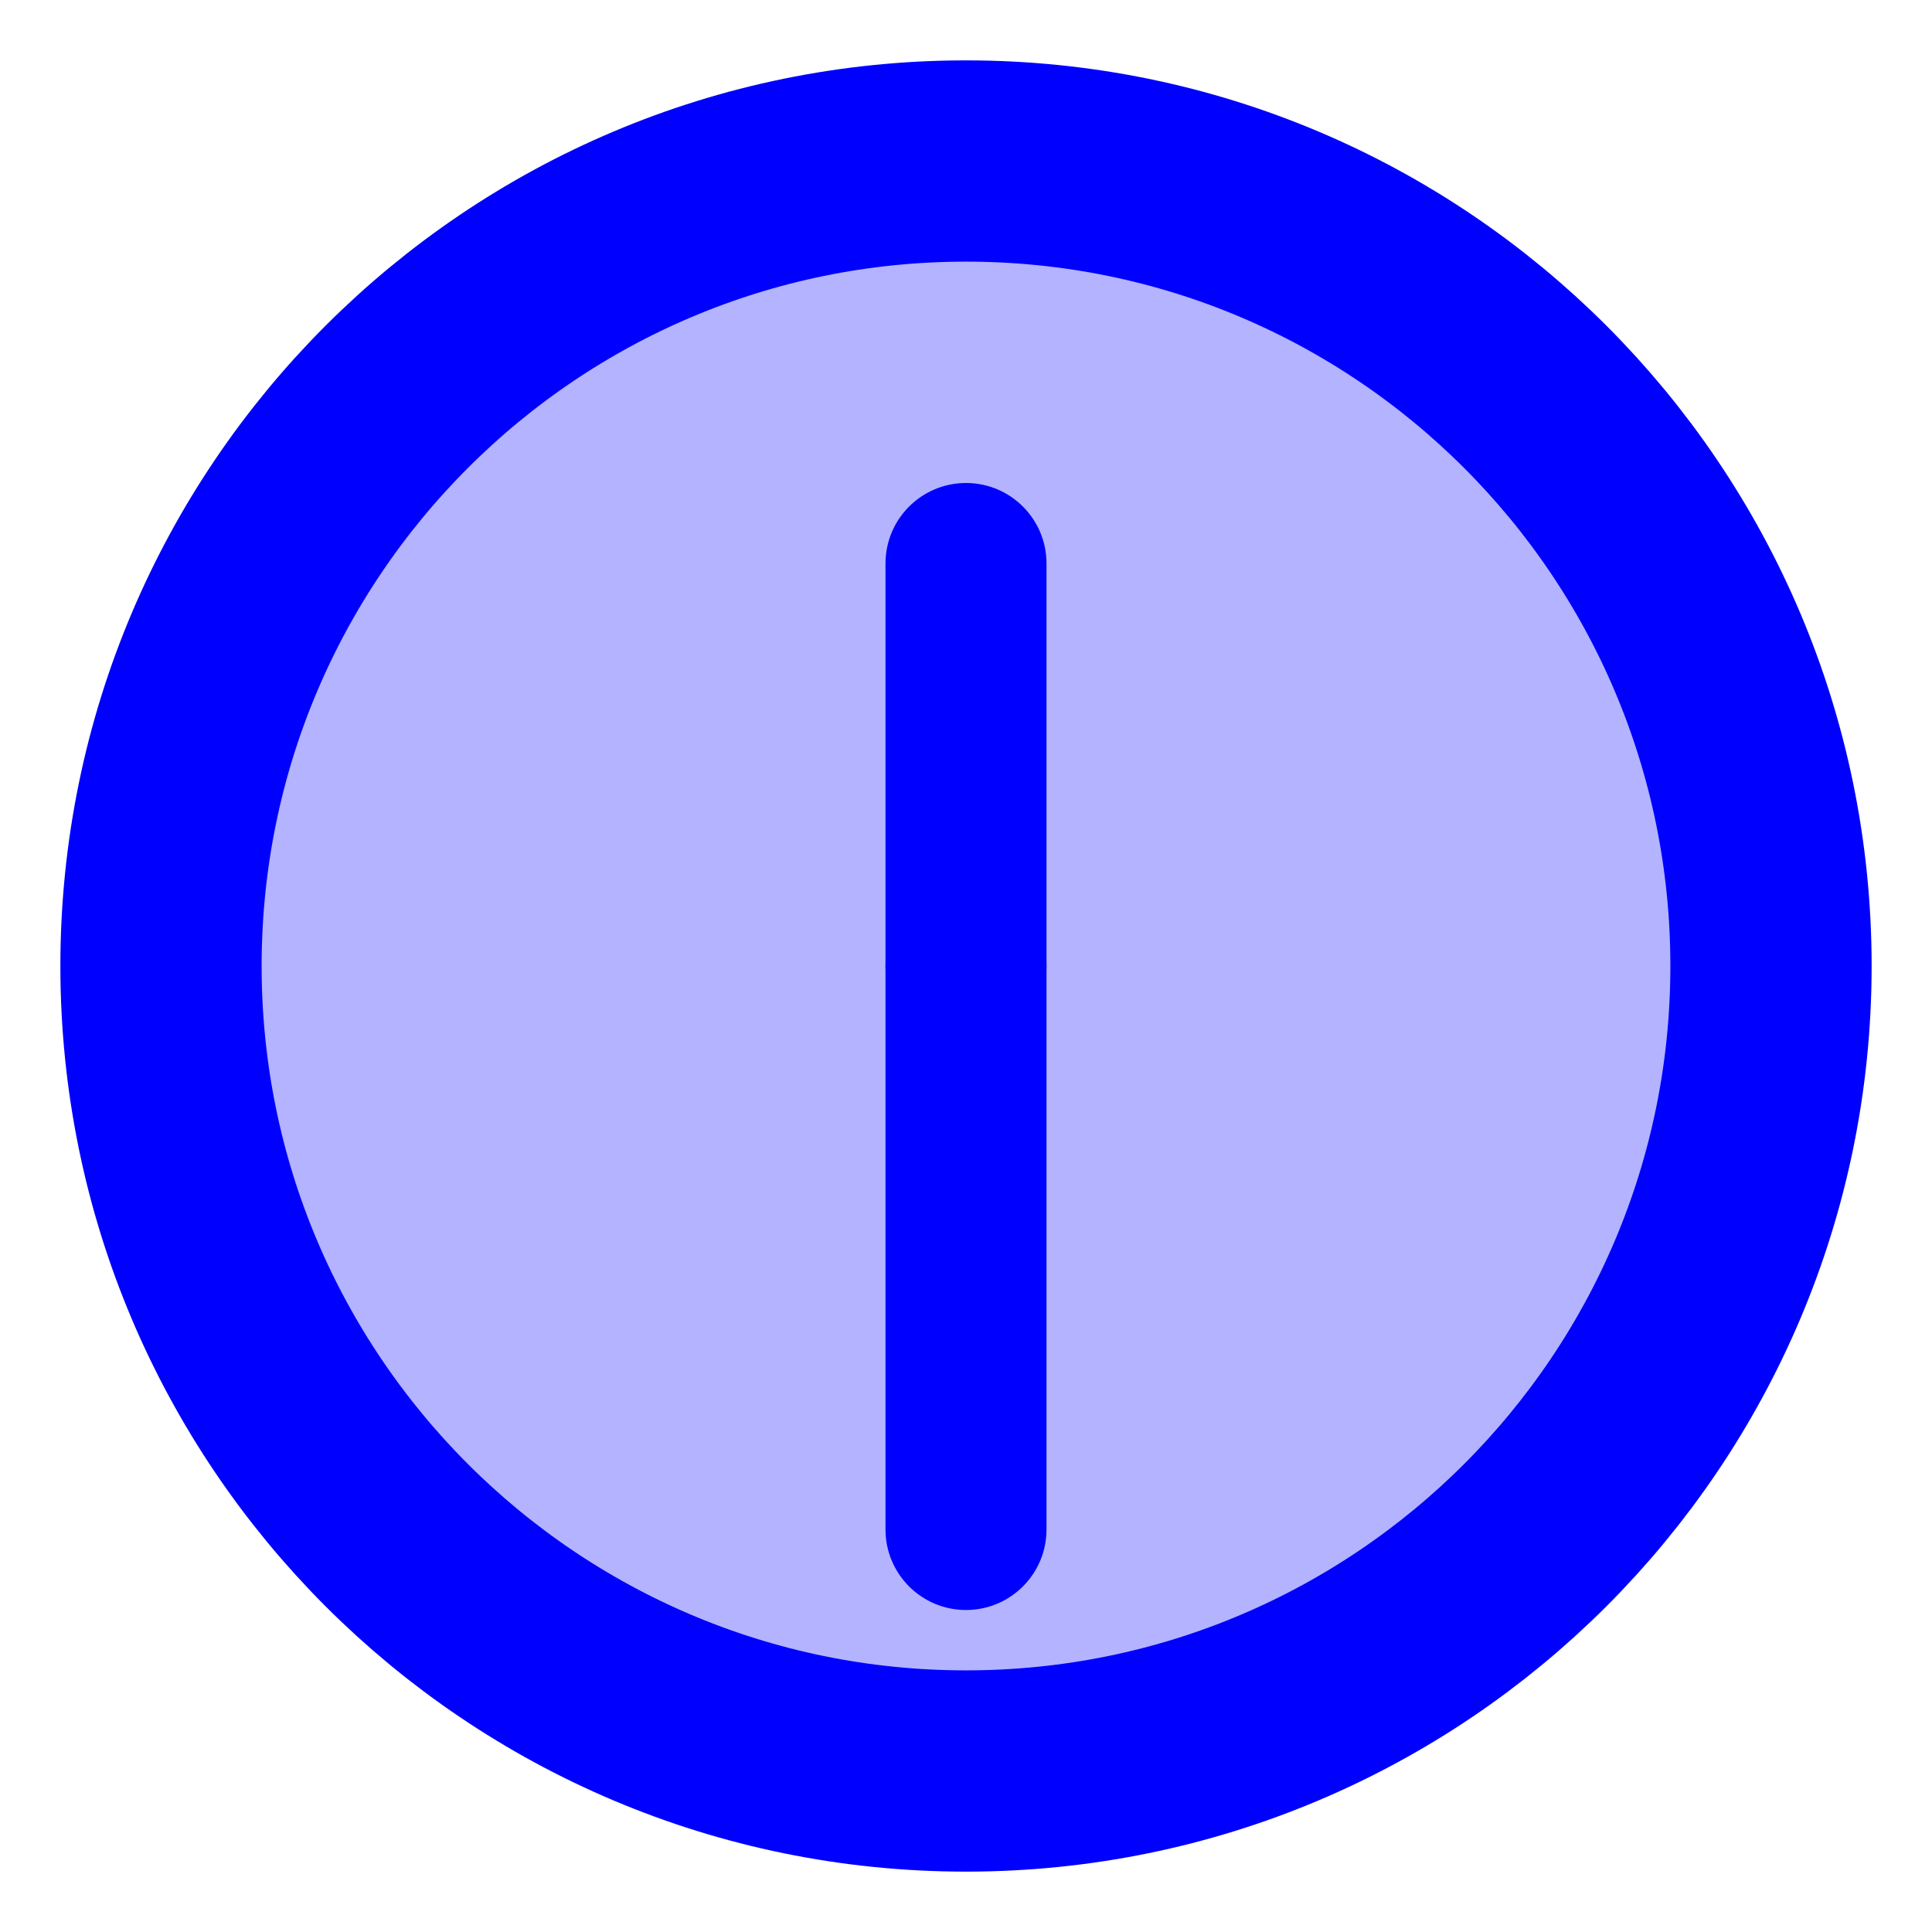
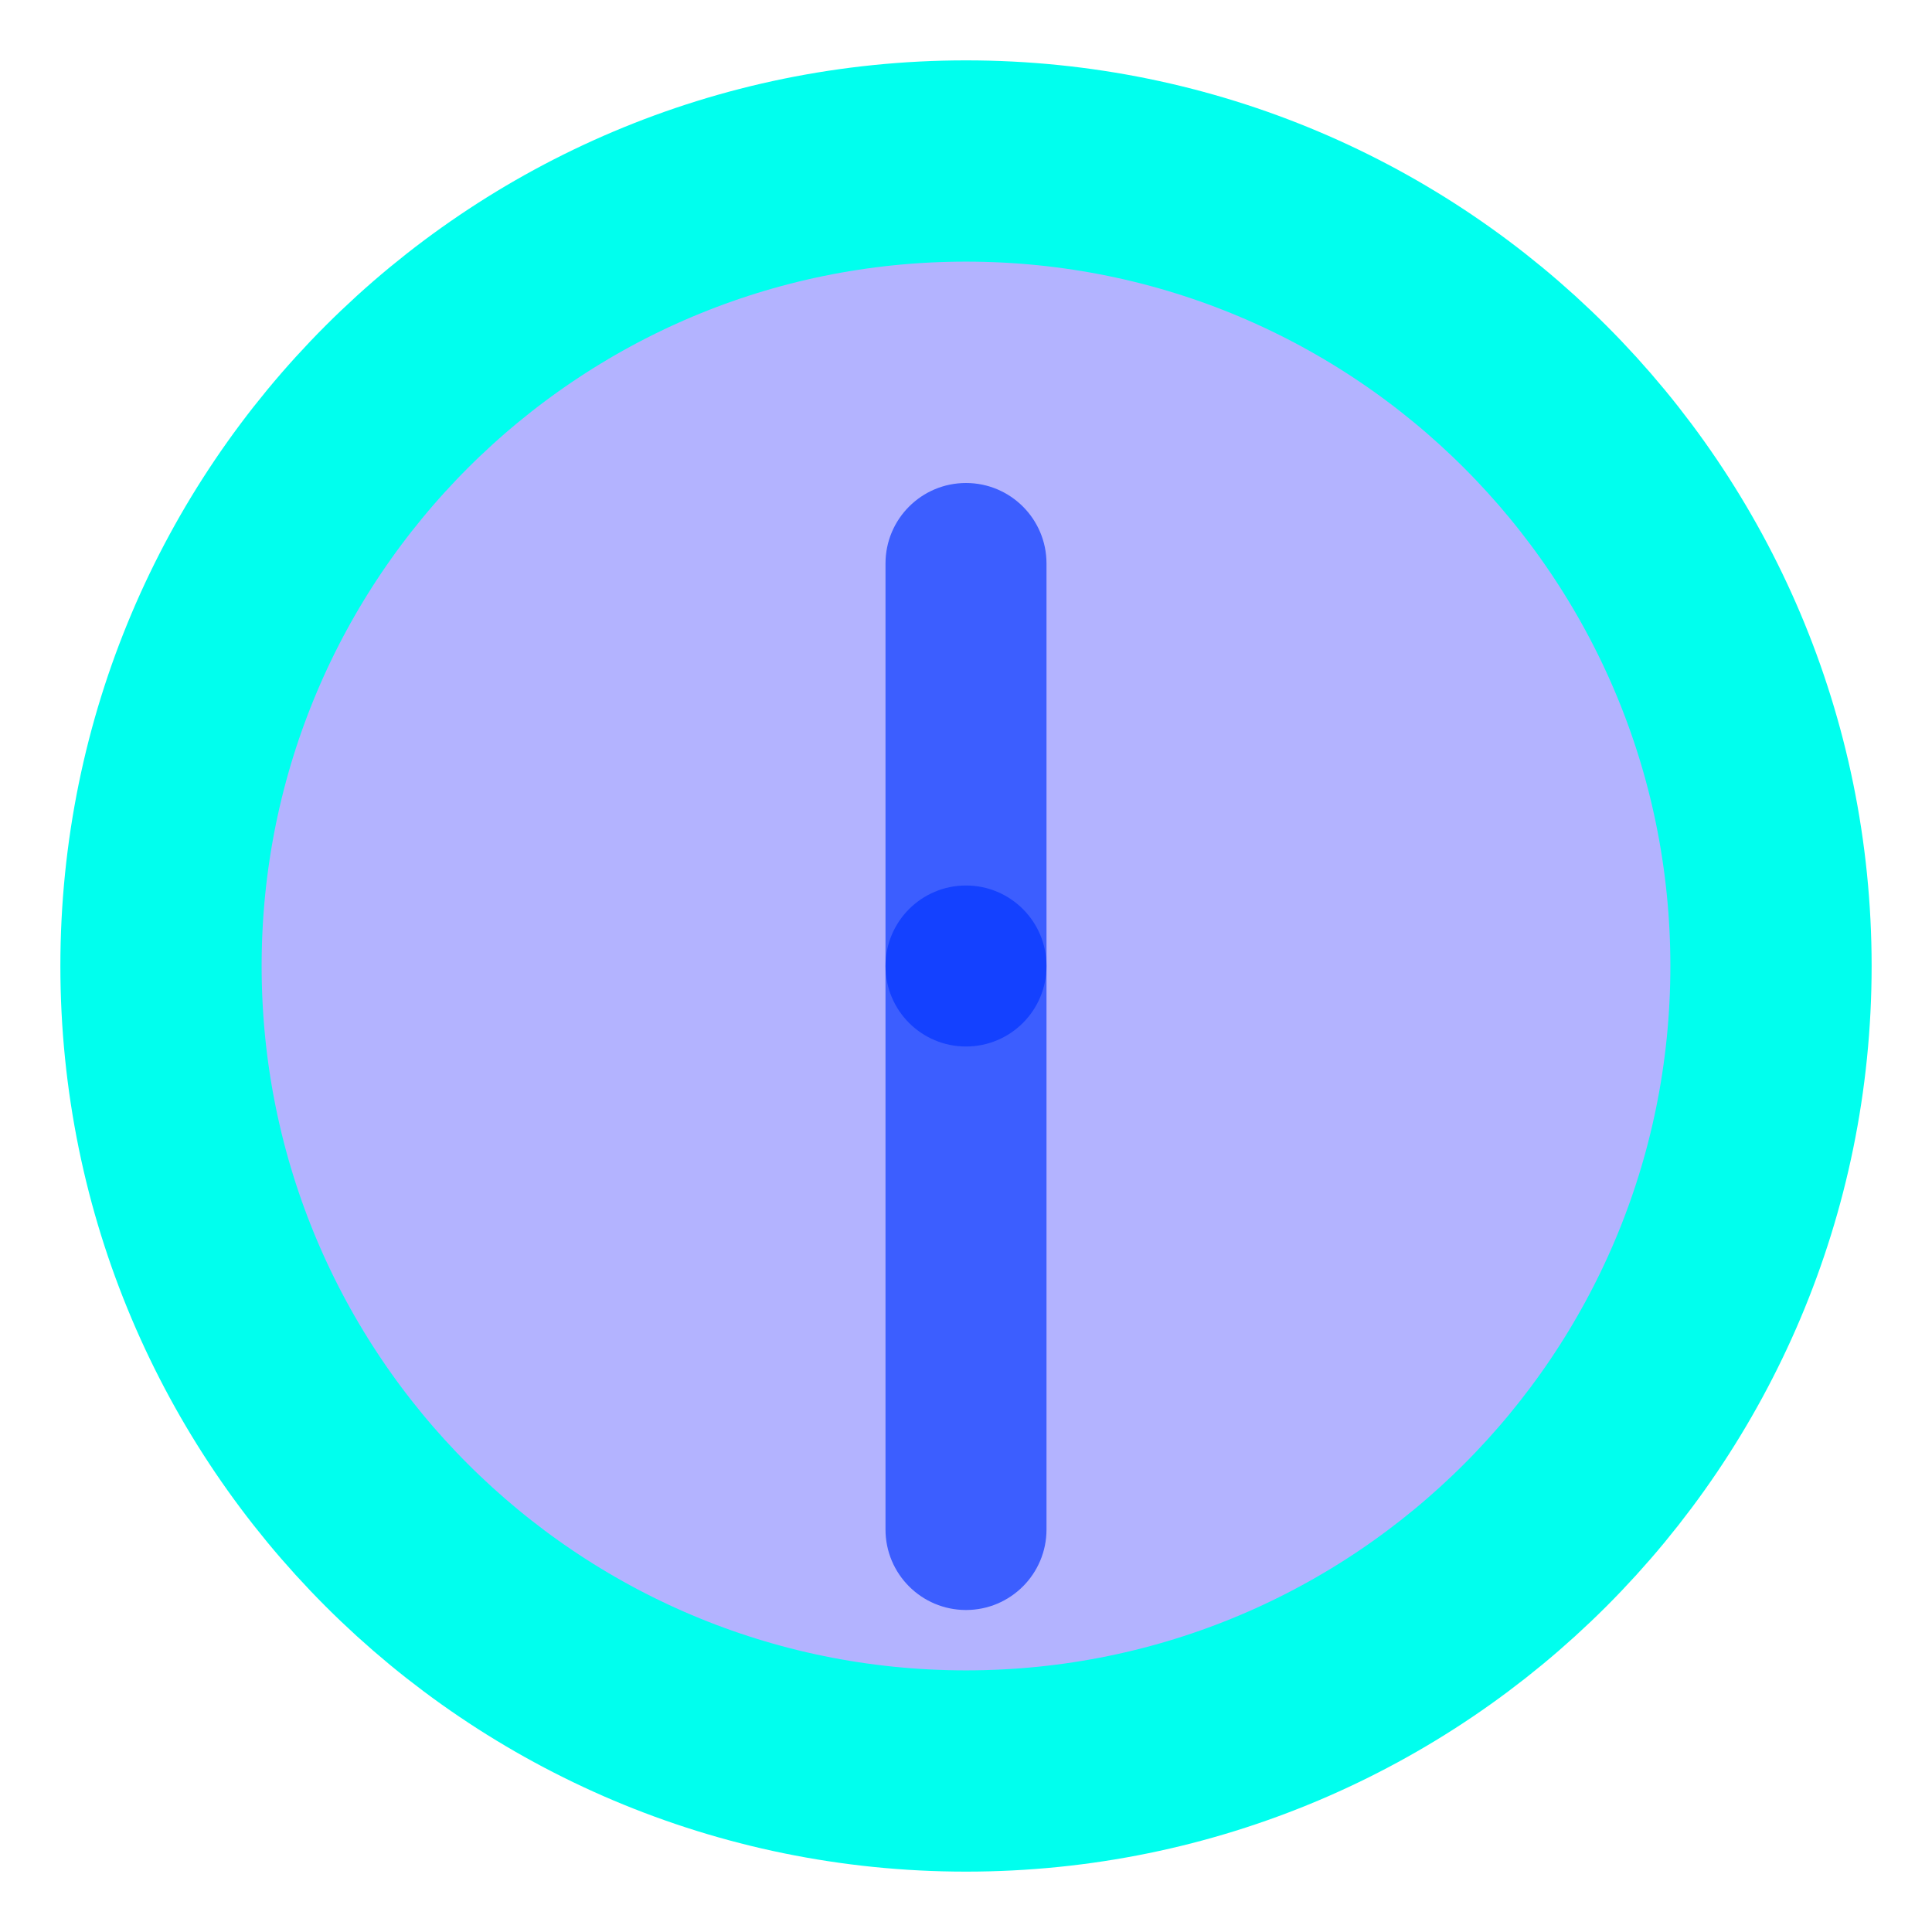
<svg xmlns="http://www.w3.org/2000/svg" width="100%" height="100%" viewBox="0 0 24 24">
  <g id="circle">
-     <path d="M12 22c5.523 0 10-4.477 10-10S17.523 2 12 2 2 6.477 2 12s4.477 10 10 10z" stroke="blue" stroke-width="2.5" fill="blue" fill-opacity=".3" />
+     <path d="M12 22c5.523 0 10-4.477 10-10S17.523 2 12 2 2 6.477 2 12s4.477 10 10 10z" stroke="#0FE" stroke-width="2.5" fill="blue" fill-opacity=".3" />
  </g>
-   <rect width="2" height="7" x="11" y="6" fill="blue" rx="1">
+   <rect width="2" height="7" x="11" y="6" fill="#03fa" rx="1">
    <animateTransform attributeName="transform" dur="12s" repeatCount="indefinite" type="rotate" values="0 12 12;360 12 12" />
  </rect>
-   <rect width="2" height="9" x="11" y="11" fill="blue" rx="1">
+   <rect width="2" height="9" x="11" y="11" fill="#03fa" rx="1">
    <animateTransform attributeName="transform" dur="0.75s" repeatCount="indefinite" type="rotate" values="0 12 12;360 12 12" />
  </rect>
</svg>
